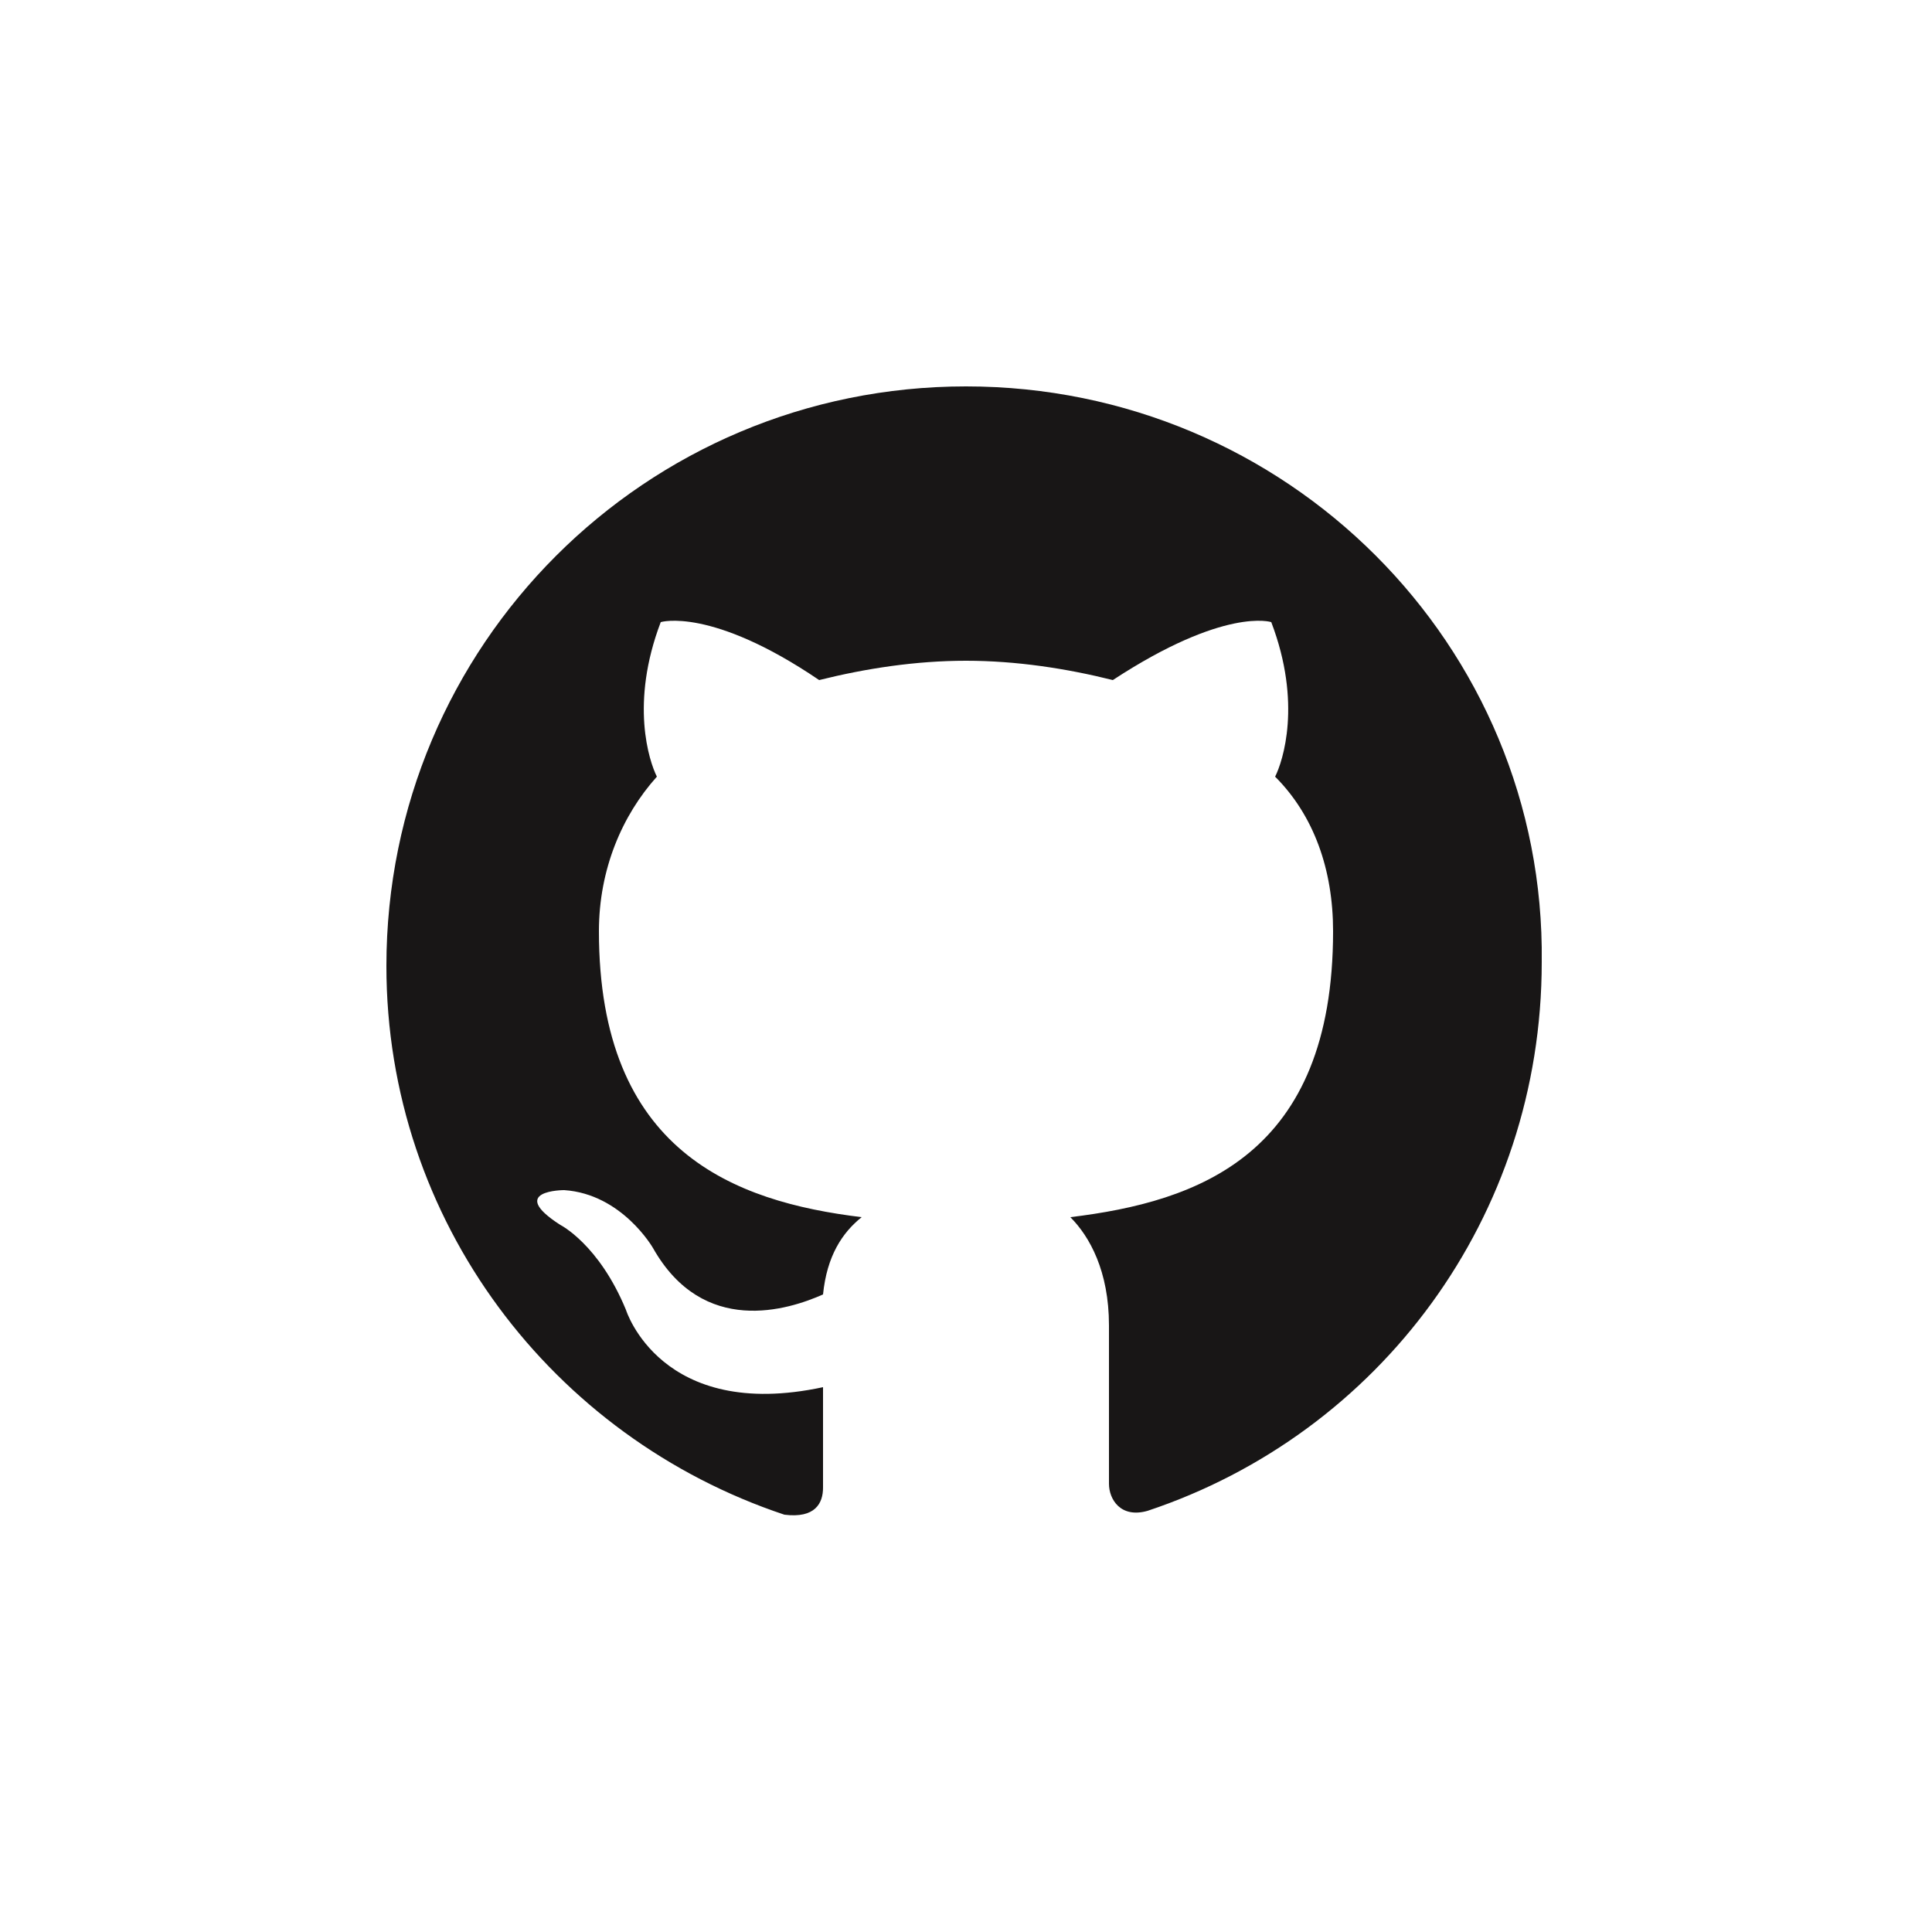
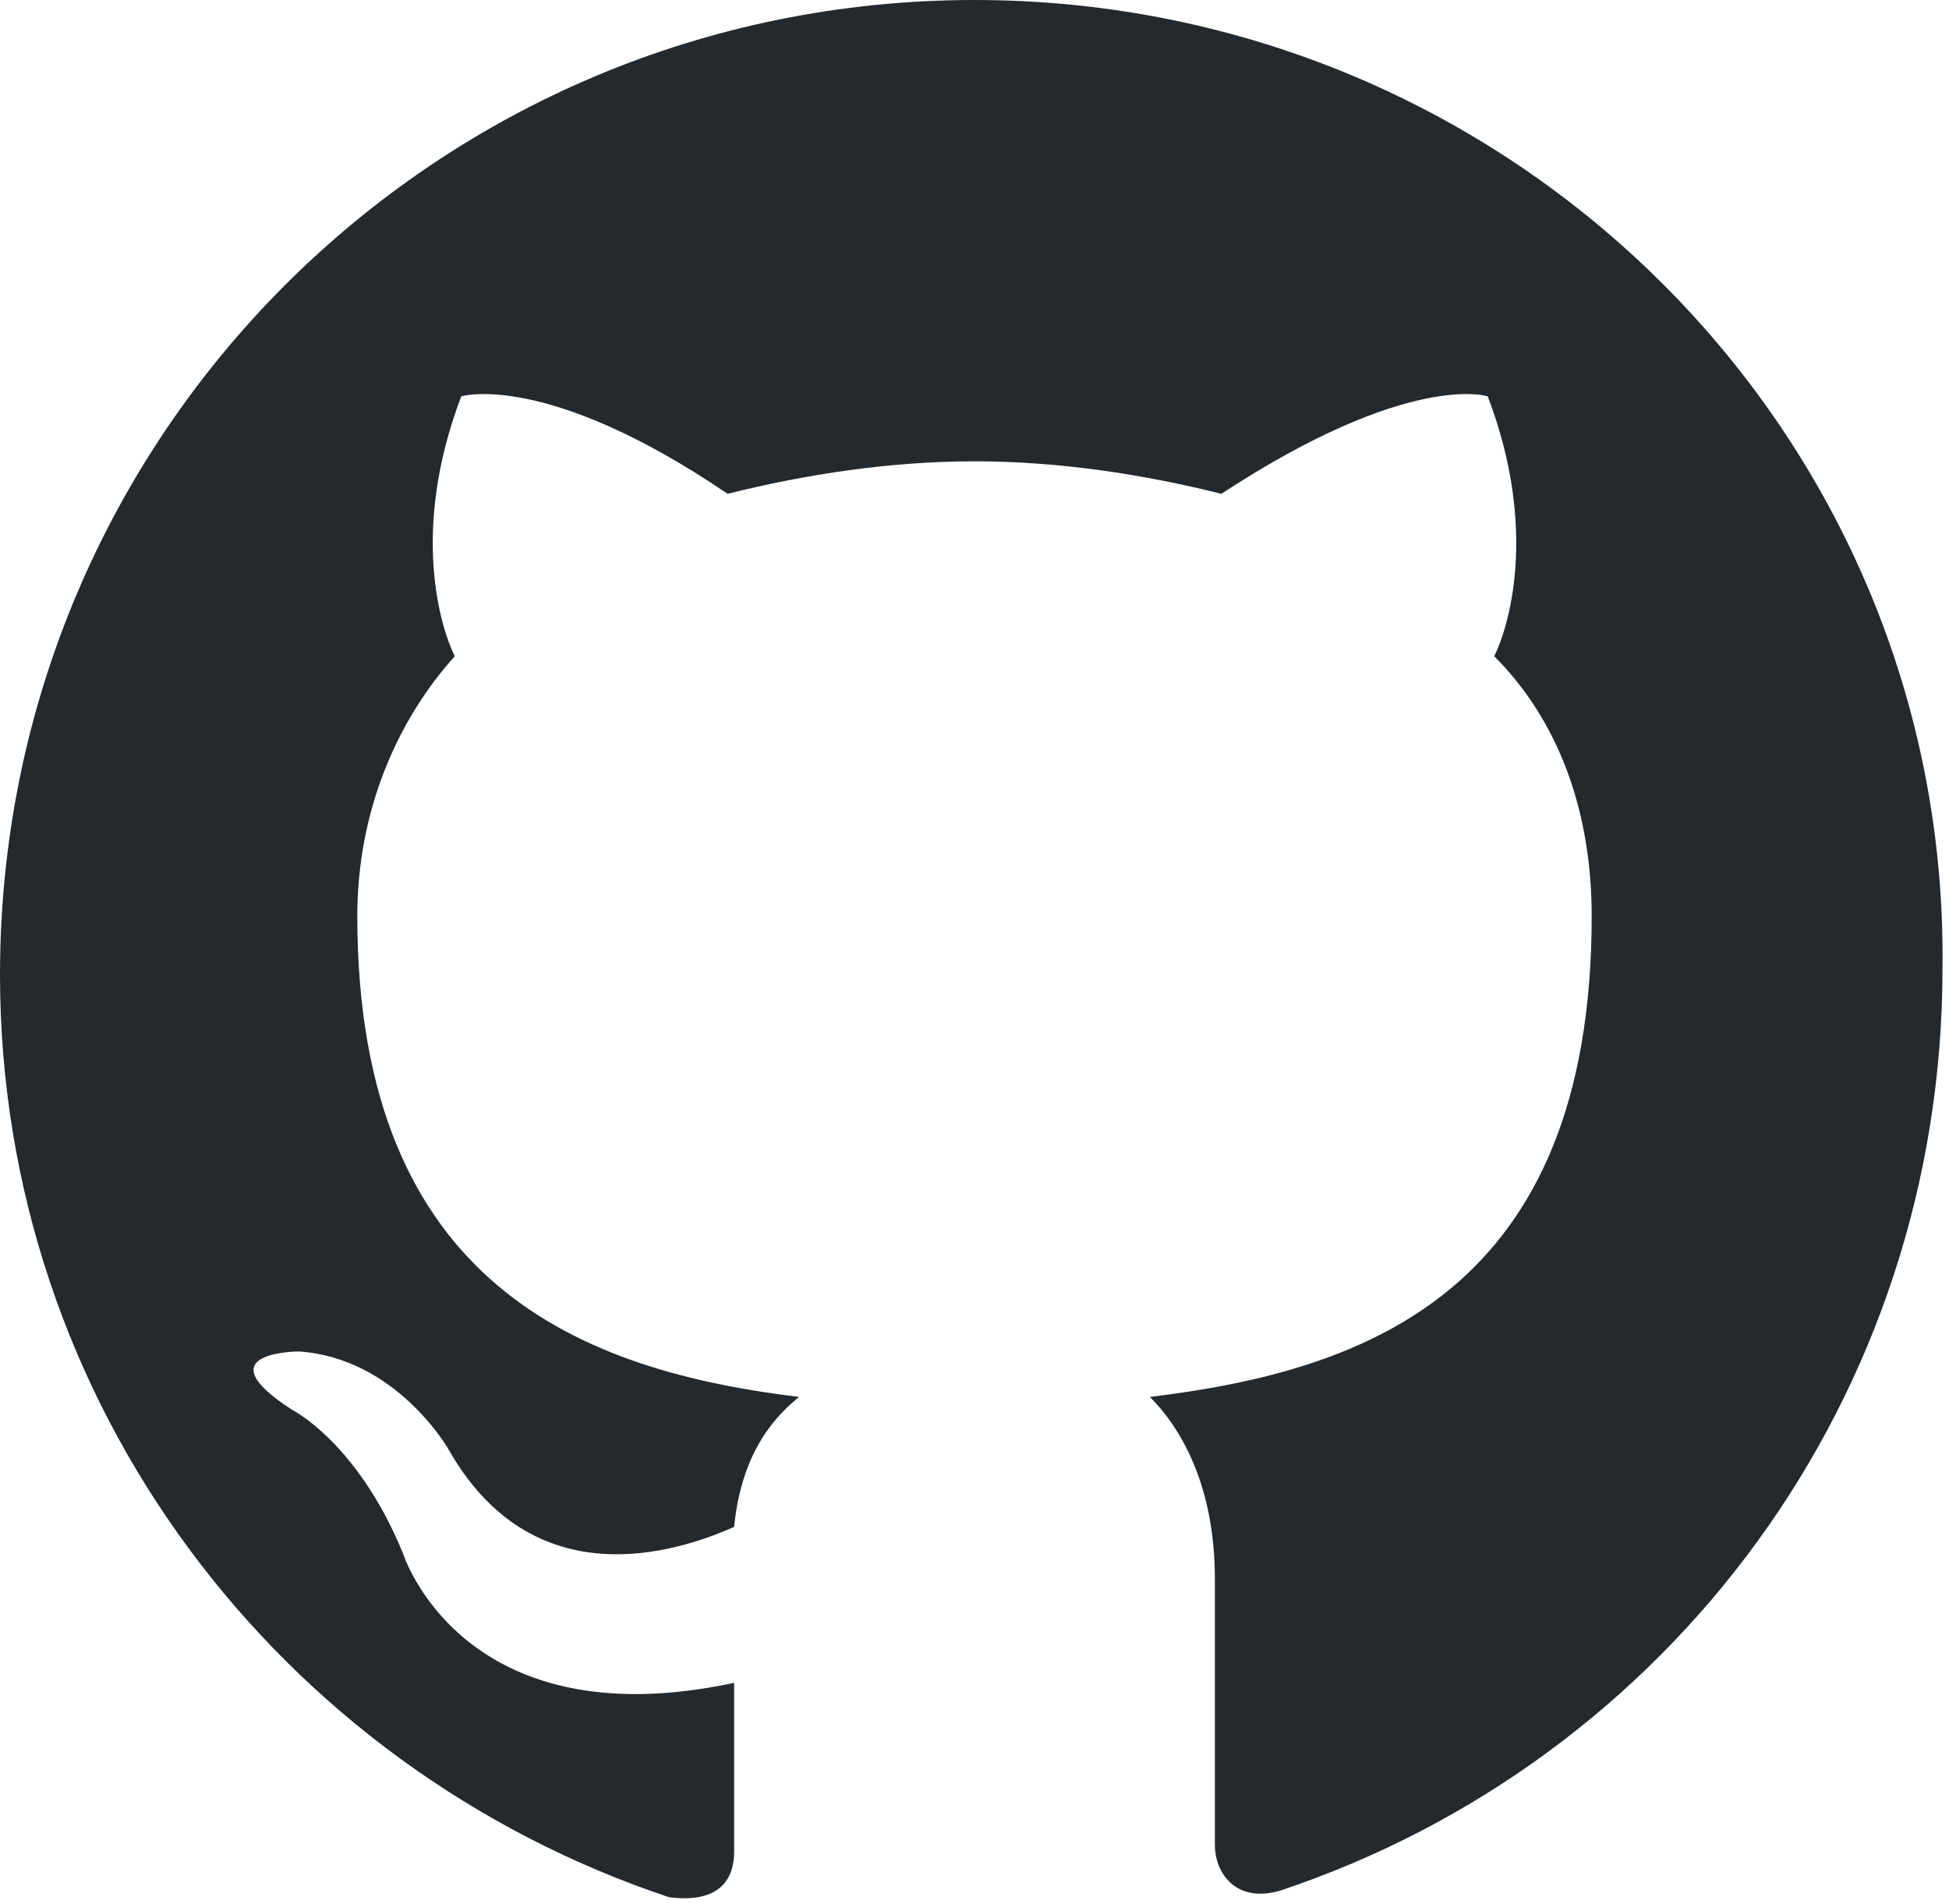
- <svg xmlns="http://www.w3.org/2000/svg" viewBox="0 0 50 50" enable-background="new 0 0 50 50">
-   <path fill-rule="evenodd" clip-rule="evenodd" fill="#181616" d="M25 10c-8.3 0-15 6.7-15 15 0 6.6 4.3 12.2 10.3 14.2.8.1 1-.3 1-.7v-2.6c-4.2.9-5.1-2-5.1-2-.7-1.7-1.7-2.2-1.7-2.2-1.4-.9.1-.9.1-.9 1.5.1 2.3 1.5 2.3 1.5 1.3 2.3 3.5 1.6 4.4 1.2.1-1 .5-1.6 1-2-3.3-.4-6.8-1.7-6.8-7.4 0-1.6.6-3 1.5-4-.2-.4-.7-1.9.1-4 0 0 1.3-.4 4.1 1.5 1.2-.3 2.5-.5 3.8-.5 1.3 0 2.6.2 3.8.5 2.9-1.9 4.1-1.5 4.1-1.5.8 2.1.3 3.6.1 4 1 1 1.5 2.4 1.5 4 0 5.8-3.5 7-6.8 7.4.5.5 1 1.4 1 2.8v4.1c0 .4.3.9 1 .7 6-2 10.2-7.6 10.2-14.2C40 16.7 33.3 10 25 10z" />
+ <svg xmlns="http://www.w3.org/2000/svg" viewBox="10 10 30 29.3" enable-background="new 0 0 50 50">
+   <path fill-rule="evenodd" clip-rule="evenodd" fill="#24292e" d="M25 10c-8.3 0-15 6.7-15 15 0 6.6 4.3 12.2 10.3 14.2.8.1 1-.3 1-.7v-2.6c-4.2.9-5.1-2-5.1-2-.7-1.7-1.7-2.2-1.7-2.2-1.4-.9.1-.9.1-.9 1.5.1 2.3 1.5 2.3 1.5 1.3 2.3 3.5 1.6 4.4 1.2.1-1 .5-1.6 1-2-3.3-.4-6.8-1.7-6.8-7.4 0-1.6.6-3 1.5-4-.2-.4-.7-1.9.1-4 0 0 1.3-.4 4.1 1.5 1.2-.3 2.5-.5 3.8-.5 1.3 0 2.6.2 3.8.5 2.9-1.9 4.1-1.5 4.1-1.5.8 2.1.3 3.6.1 4 1 1 1.5 2.4 1.5 4 0 5.8-3.5 7-6.8 7.4.5.5 1 1.4 1 2.8v4.1c0 .4.3.9 1 .7 6-2 10.2-7.6 10.2-14.2C40 16.7 33.3 10 25 10z" />
</svg>
